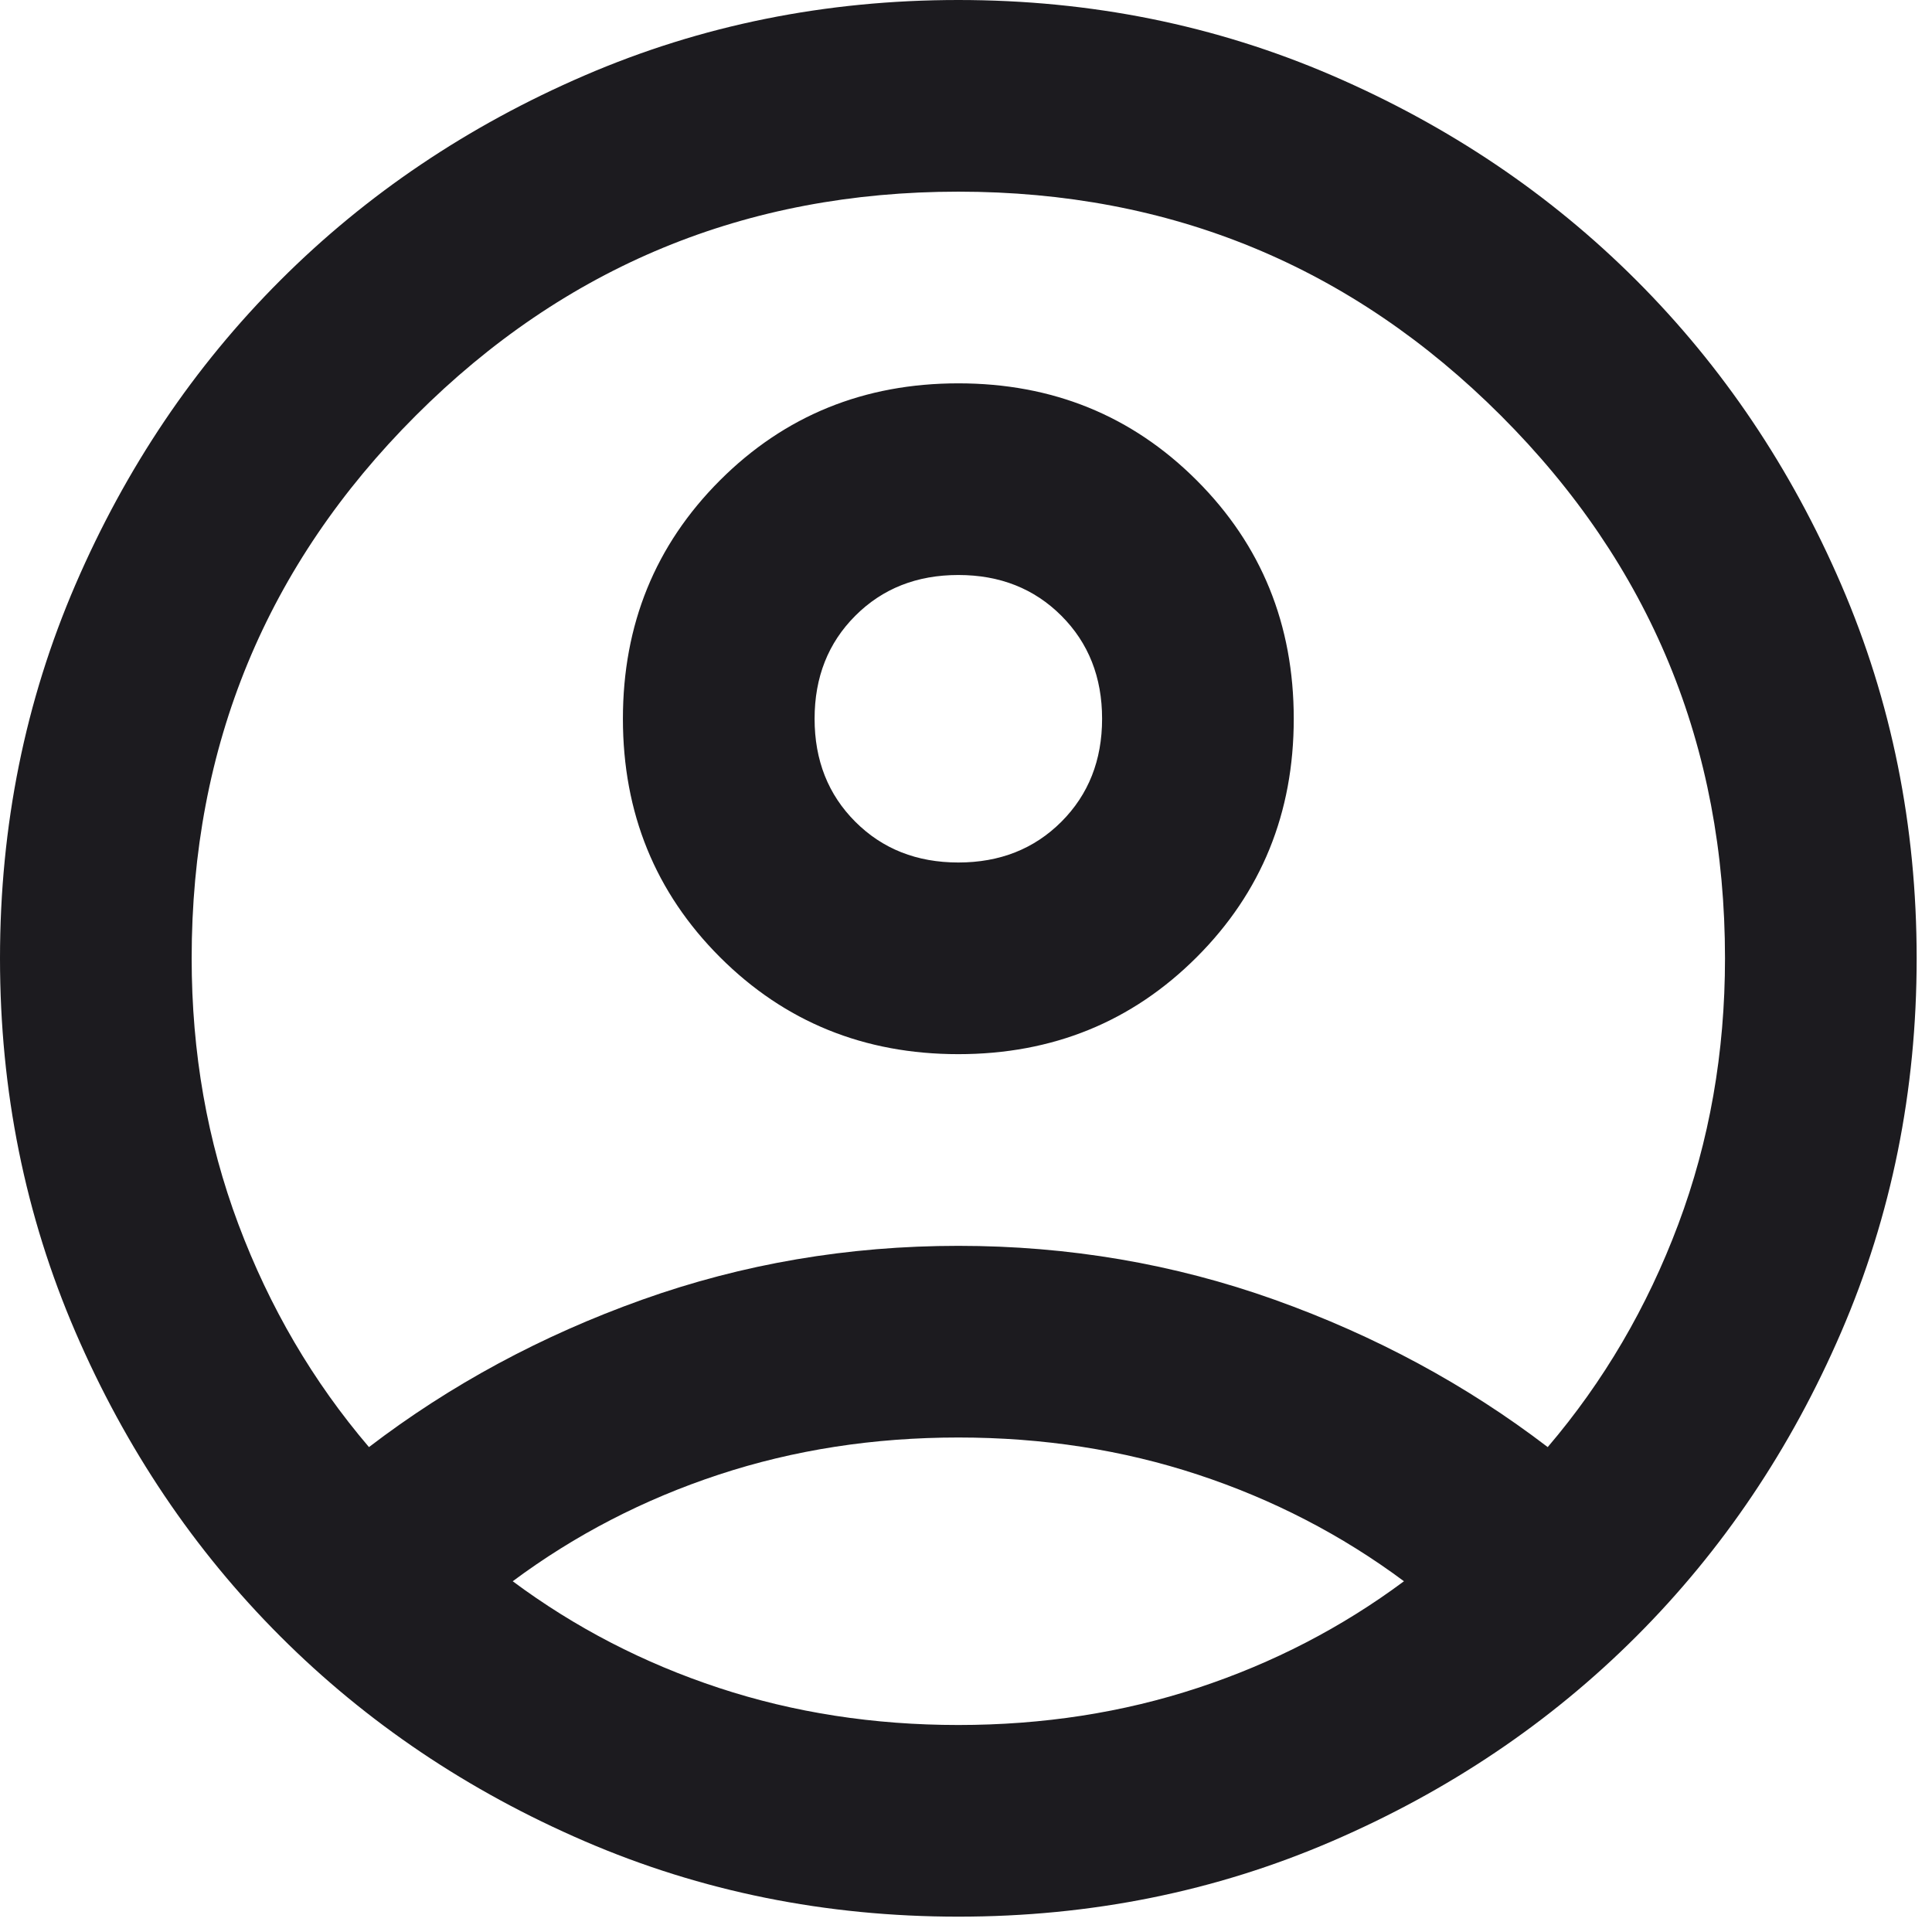
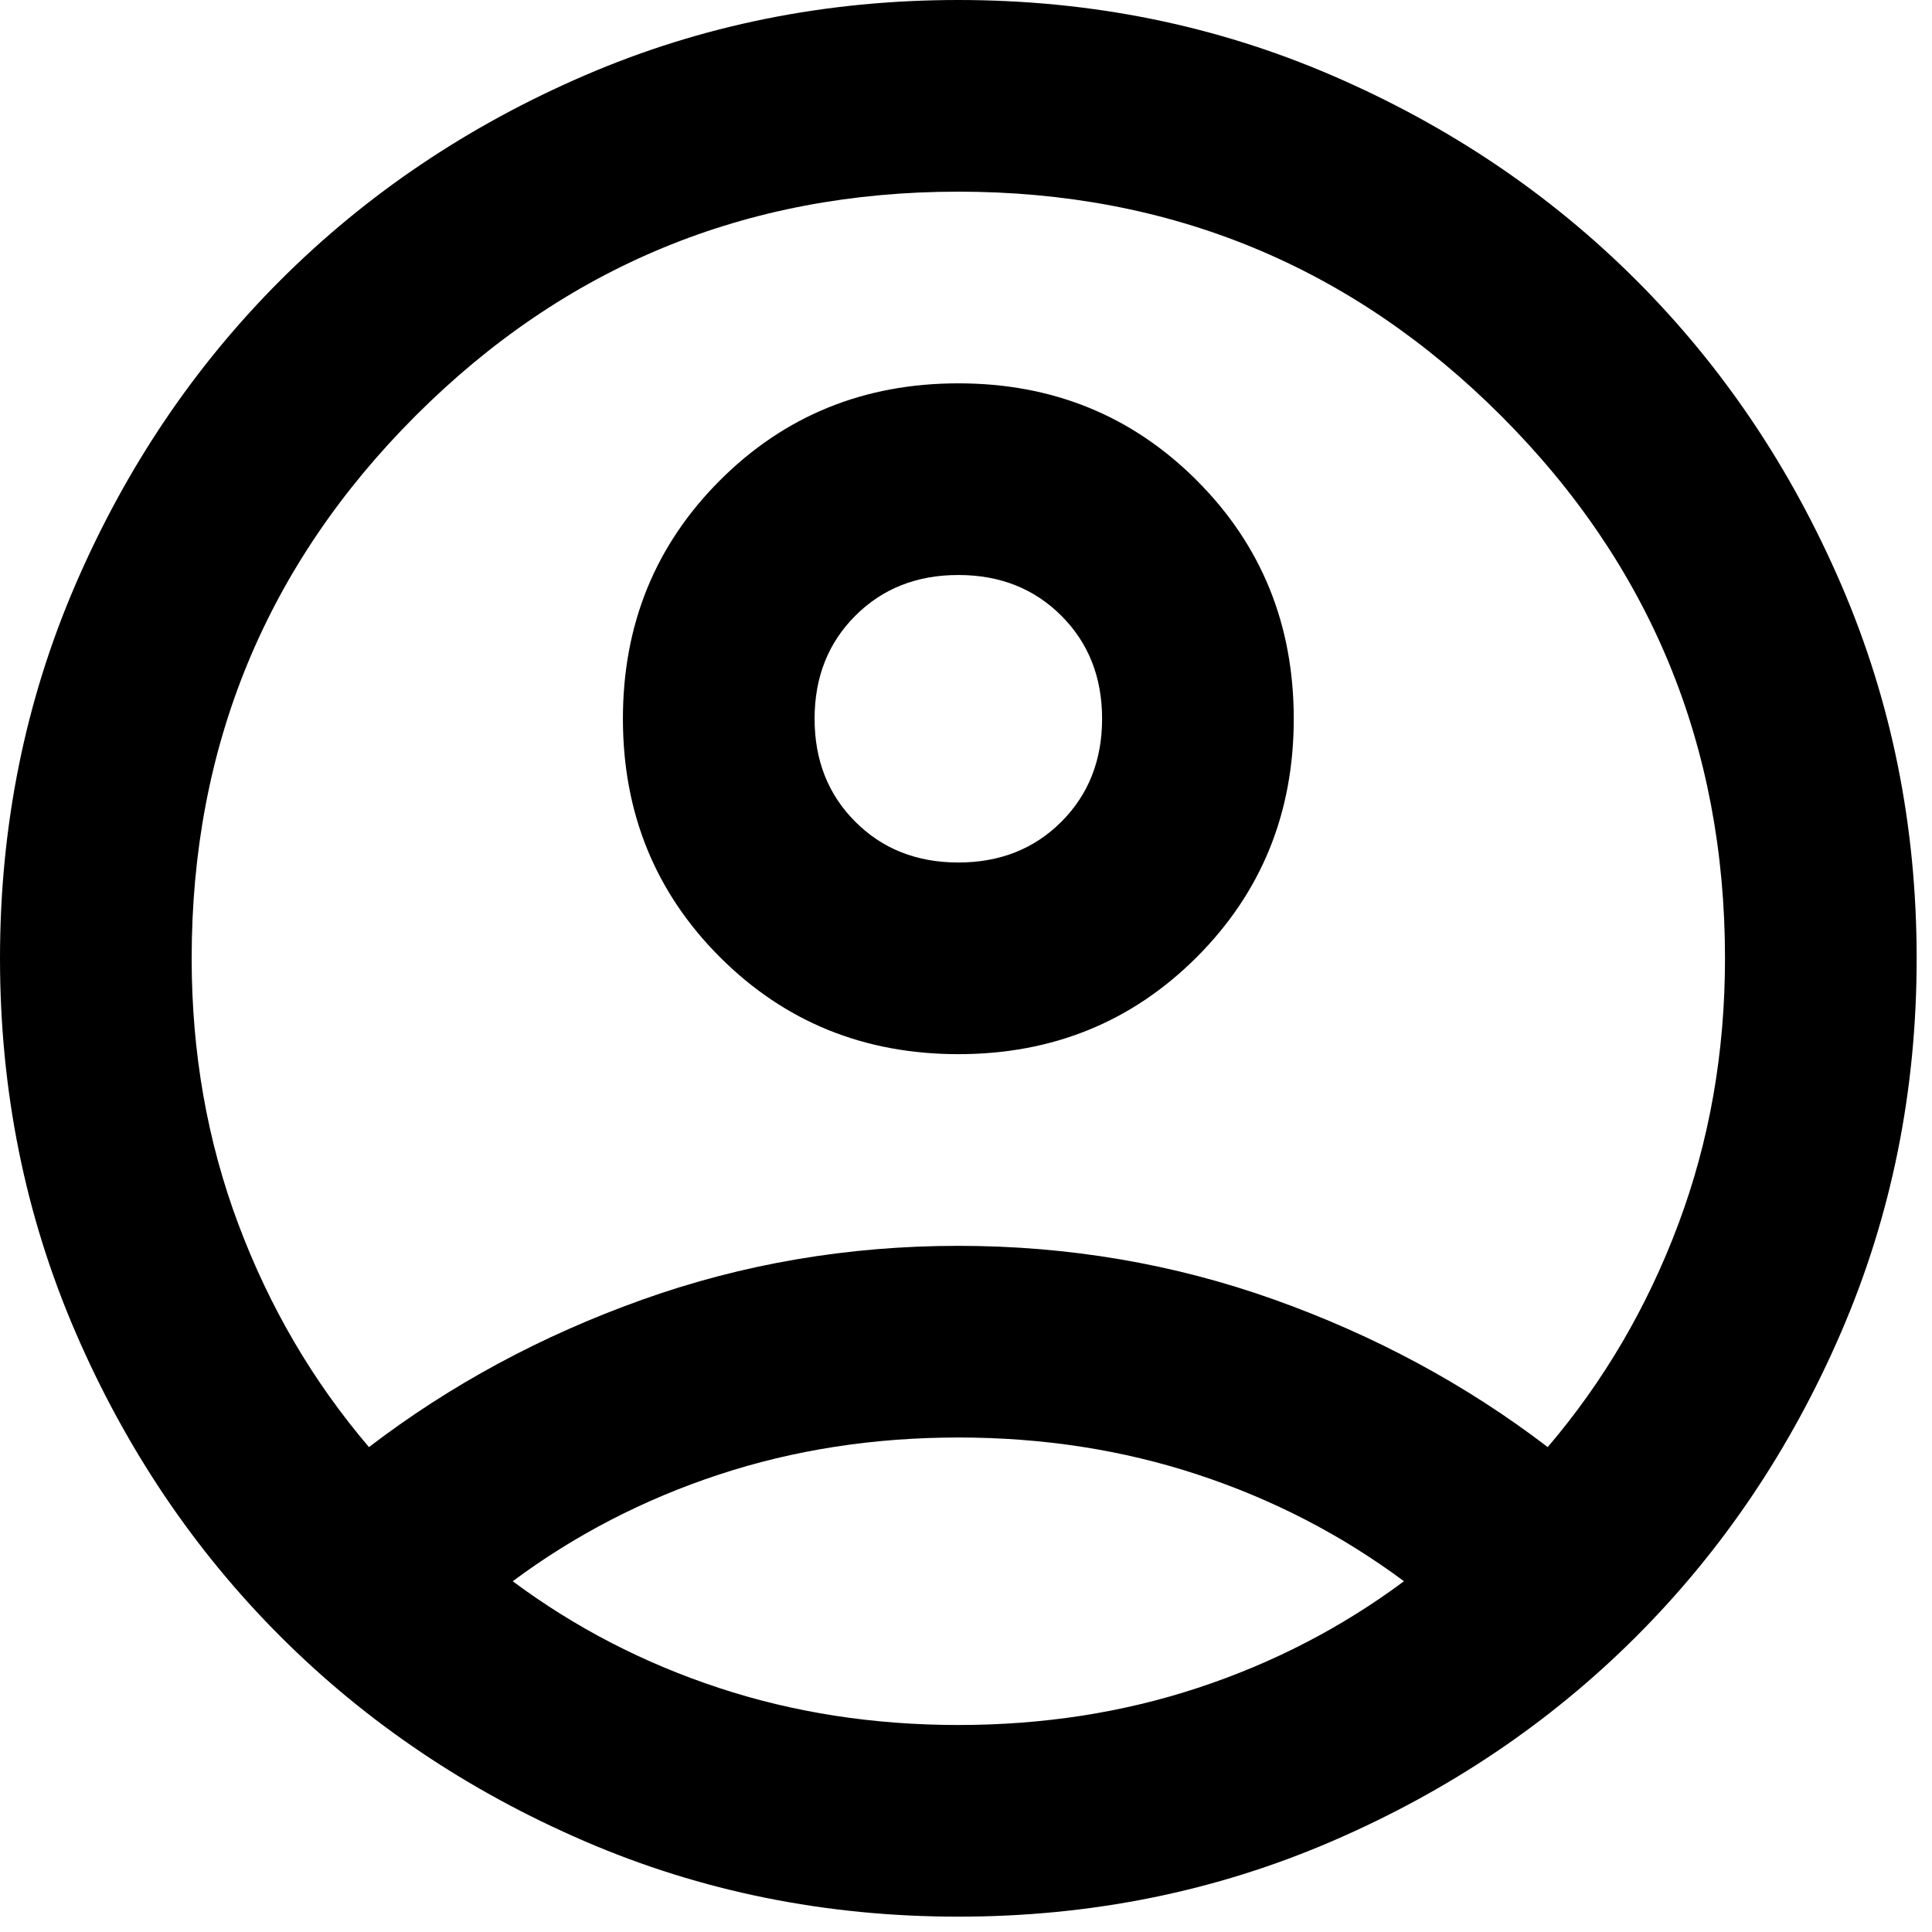
<svg xmlns="http://www.w3.org/2000/svg" width="84" height="84" viewBox="0 0 84 84" fill="none">
-   <path d="M16.042 62.917C19.583 60.208 23.542 58.073 27.917 56.51C32.292 54.948 36.875 54.167 41.667 54.167C46.458 54.167 51.042 54.948 55.417 56.51C59.792 58.073 63.75 60.208 67.292 62.917C69.722 60.069 71.615 56.84 72.969 53.229C74.323 49.618 75 45.764 75 41.667C75 32.431 71.754 24.566 65.26 18.073C58.767 11.58 50.903 8.333 41.667 8.333C32.431 8.333 24.566 11.58 18.073 18.073C11.58 24.566 8.333 32.431 8.333 41.667C8.333 45.764 9.01 49.618 10.365 53.229C11.719 56.84 13.611 60.069 16.042 62.917ZM41.667 45.833C37.569 45.833 34.115 44.427 31.302 41.615C28.49 38.802 27.083 35.347 27.083 31.25C27.083 27.153 28.49 23.698 31.302 20.885C34.115 18.073 37.569 16.667 41.667 16.667C45.764 16.667 49.219 18.073 52.031 20.885C54.844 23.698 56.25 27.153 56.25 31.25C56.25 35.347 54.844 38.802 52.031 41.615C49.219 44.427 45.764 45.833 41.667 45.833ZM41.667 83.333C35.903 83.333 30.486 82.24 25.417 80.052C20.347 77.865 15.938 74.896 12.188 71.146C8.438 67.396 5.469 62.986 3.281 57.917C1.094 52.847 0 47.431 0 41.667C0 35.903 1.094 30.486 3.281 25.417C5.469 20.347 8.438 15.938 12.188 12.188C15.938 8.438 20.347 5.469 25.417 3.281C30.486 1.094 35.903 0 41.667 0C47.431 0 52.847 1.094 57.917 3.281C62.986 5.469 67.396 8.438 71.146 12.188C74.896 15.938 77.865 20.347 80.052 25.417C82.24 30.486 83.333 35.903 83.333 41.667C83.333 47.431 82.24 52.847 80.052 57.917C77.865 62.986 74.896 67.396 71.146 71.146C67.396 74.896 62.986 77.865 57.917 80.052C52.847 82.24 47.431 83.333 41.667 83.333ZM41.667 75C45.347 75 48.819 74.462 52.083 73.385C55.347 72.309 58.333 70.764 61.042 68.75C58.333 66.736 55.347 65.191 52.083 64.115C48.819 63.038 45.347 62.5 41.667 62.5C37.986 62.5 34.514 63.038 31.25 64.115C27.986 65.191 25 66.736 22.292 68.75C25 70.764 27.986 72.309 31.25 73.385C34.514 74.462 37.986 75 41.667 75ZM41.667 37.5C43.472 37.5 44.965 36.91 46.146 35.729C47.326 34.549 47.917 33.056 47.917 31.25C47.917 29.444 47.326 27.951 46.146 26.771C44.965 25.59 43.472 25 41.667 25C39.861 25 38.368 25.59 37.188 26.771C36.007 27.951 35.417 29.444 35.417 31.25C35.417 33.056 36.007 34.549 37.188 35.729C38.368 36.91 39.861 37.5 41.667 37.5Z" fill="#1C1B1F" />
+   <path d="M16.042 62.917C19.583 60.208 23.542 58.073 27.917 56.51C32.292 54.948 36.875 54.167 41.667 54.167C46.458 54.167 51.042 54.948 55.417 56.51C59.792 58.073 63.75 60.208 67.292 62.917C69.722 60.069 71.615 56.84 72.969 53.229C74.323 49.618 75 45.764 75 41.667C75 32.431 71.754 24.566 65.26 18.073C58.767 11.58 50.903 8.333 41.667 8.333C32.431 8.333 24.566 11.58 18.073 18.073C11.58 24.566 8.333 32.431 8.333 41.667C8.333 45.764 9.01 49.618 10.365 53.229C11.719 56.84 13.611 60.069 16.042 62.917ZM41.667 45.833C37.569 45.833 34.115 44.427 31.302 41.615C28.49 38.802 27.083 35.347 27.083 31.25C27.083 27.153 28.49 23.698 31.302 20.885C34.115 18.073 37.569 16.667 41.667 16.667C45.764 16.667 49.219 18.073 52.031 20.885C54.844 23.698 56.25 27.153 56.25 31.25C56.25 35.347 54.844 38.802 52.031 41.615C49.219 44.427 45.764 45.833 41.667 45.833ZM41.667 83.333C35.903 83.333 30.486 82.24 25.417 80.052C20.347 77.865 15.938 74.896 12.188 71.146C8.438 67.396 5.469 62.986 3.281 57.917C1.094 52.847 0 47.431 0 41.667C0 35.903 1.094 30.486 3.281 25.417C5.469 20.347 8.438 15.938 12.188 12.188C15.938 8.438 20.347 5.469 25.417 3.281C30.486 1.094 35.903 0 41.667 0C47.431 0 52.847 1.094 57.917 3.281C62.986 5.469 67.396 8.438 71.146 12.188C74.896 15.938 77.865 20.347 80.052 25.417C82.24 30.486 83.333 35.903 83.333 41.667C83.333 47.431 82.24 52.847 80.052 57.917C77.865 62.986 74.896 67.396 71.146 71.146C67.396 74.896 62.986 77.865 57.917 80.052C52.847 82.24 47.431 83.333 41.667 83.333ZM41.667 75C45.347 75 48.819 74.462 52.083 73.385C55.347 72.309 58.333 70.764 61.042 68.75C58.333 66.736 55.347 65.191 52.083 64.115C48.819 63.038 45.347 62.5 41.667 62.5C37.986 62.5 34.514 63.038 31.25 64.115C27.986 65.191 25 66.736 22.292 68.75C25 70.764 27.986 72.309 31.25 73.385C34.514 74.462 37.986 75 41.667 75ZM41.667 37.5C43.472 37.5 44.965 36.91 46.146 35.729C47.326 34.549 47.917 33.056 47.917 31.25C47.917 29.444 47.326 27.951 46.146 26.771C44.965 25.59 43.472 25 41.667 25C39.861 25 38.368 25.59 37.188 26.771C36.007 27.951 35.417 29.444 35.417 31.25C35.417 33.056 36.007 34.549 37.188 35.729C38.368 36.91 39.861 37.5 41.667 37.5Z" fill="currentColor" />
</svg>
